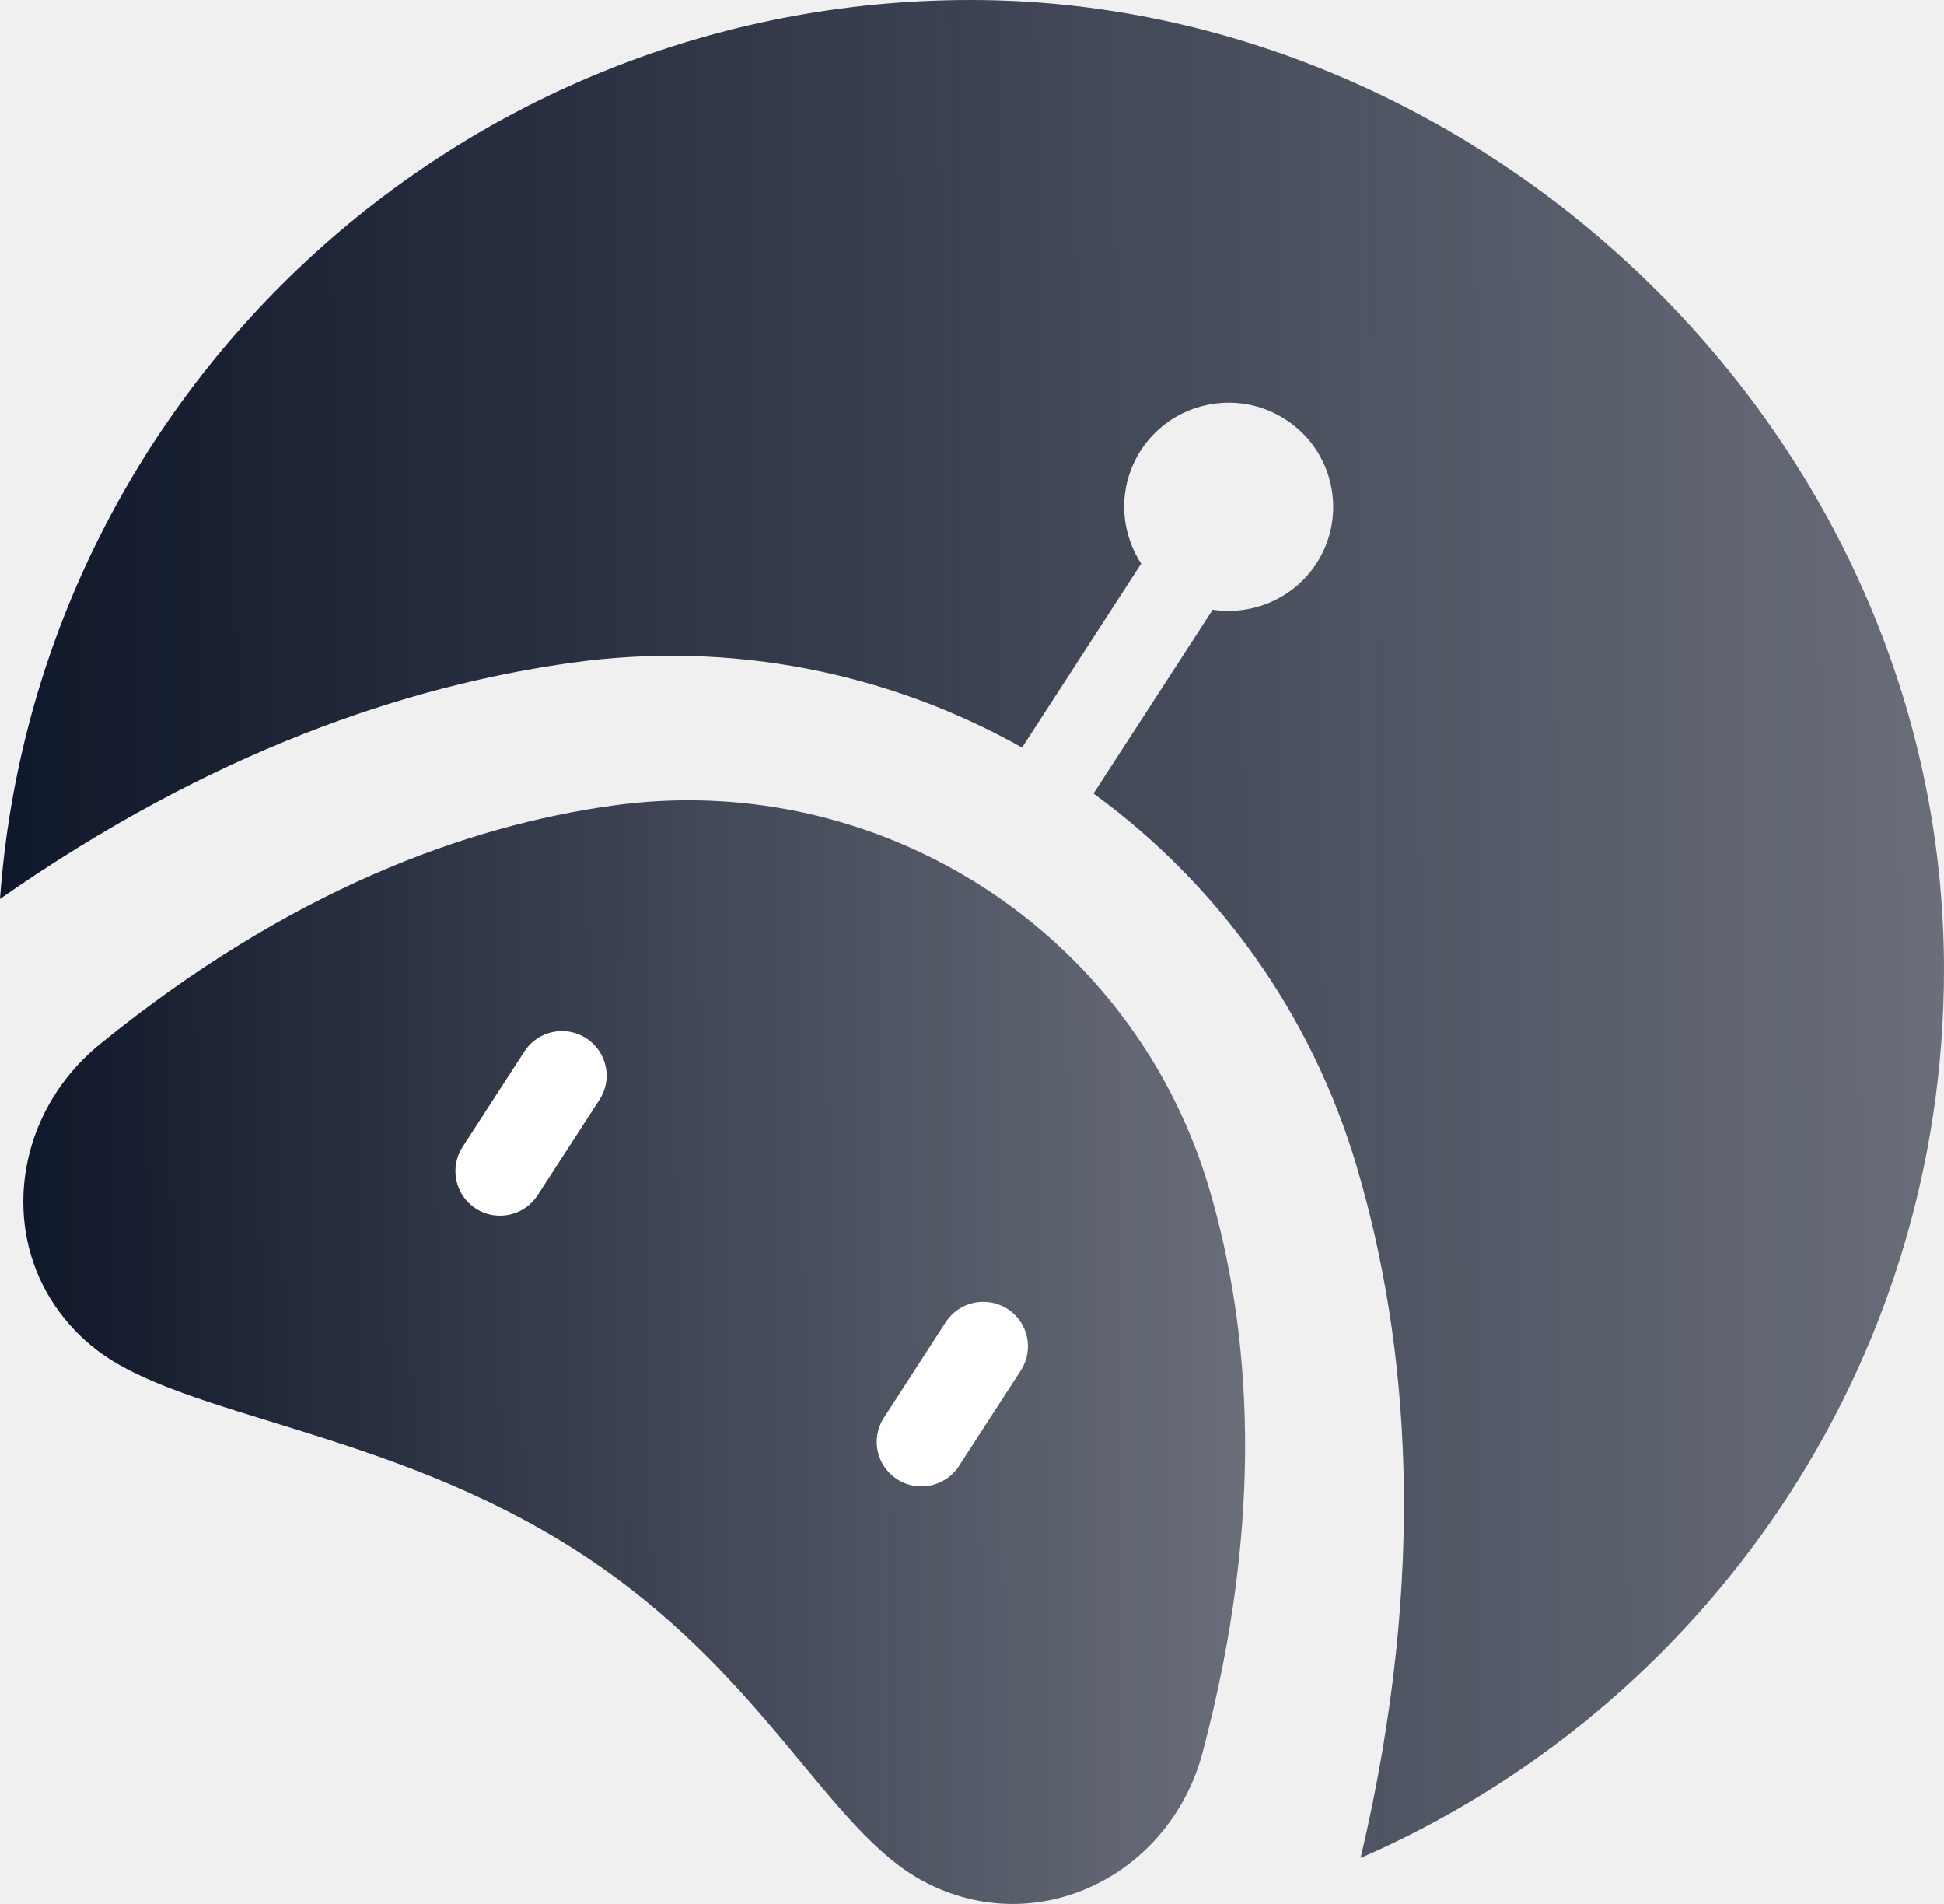
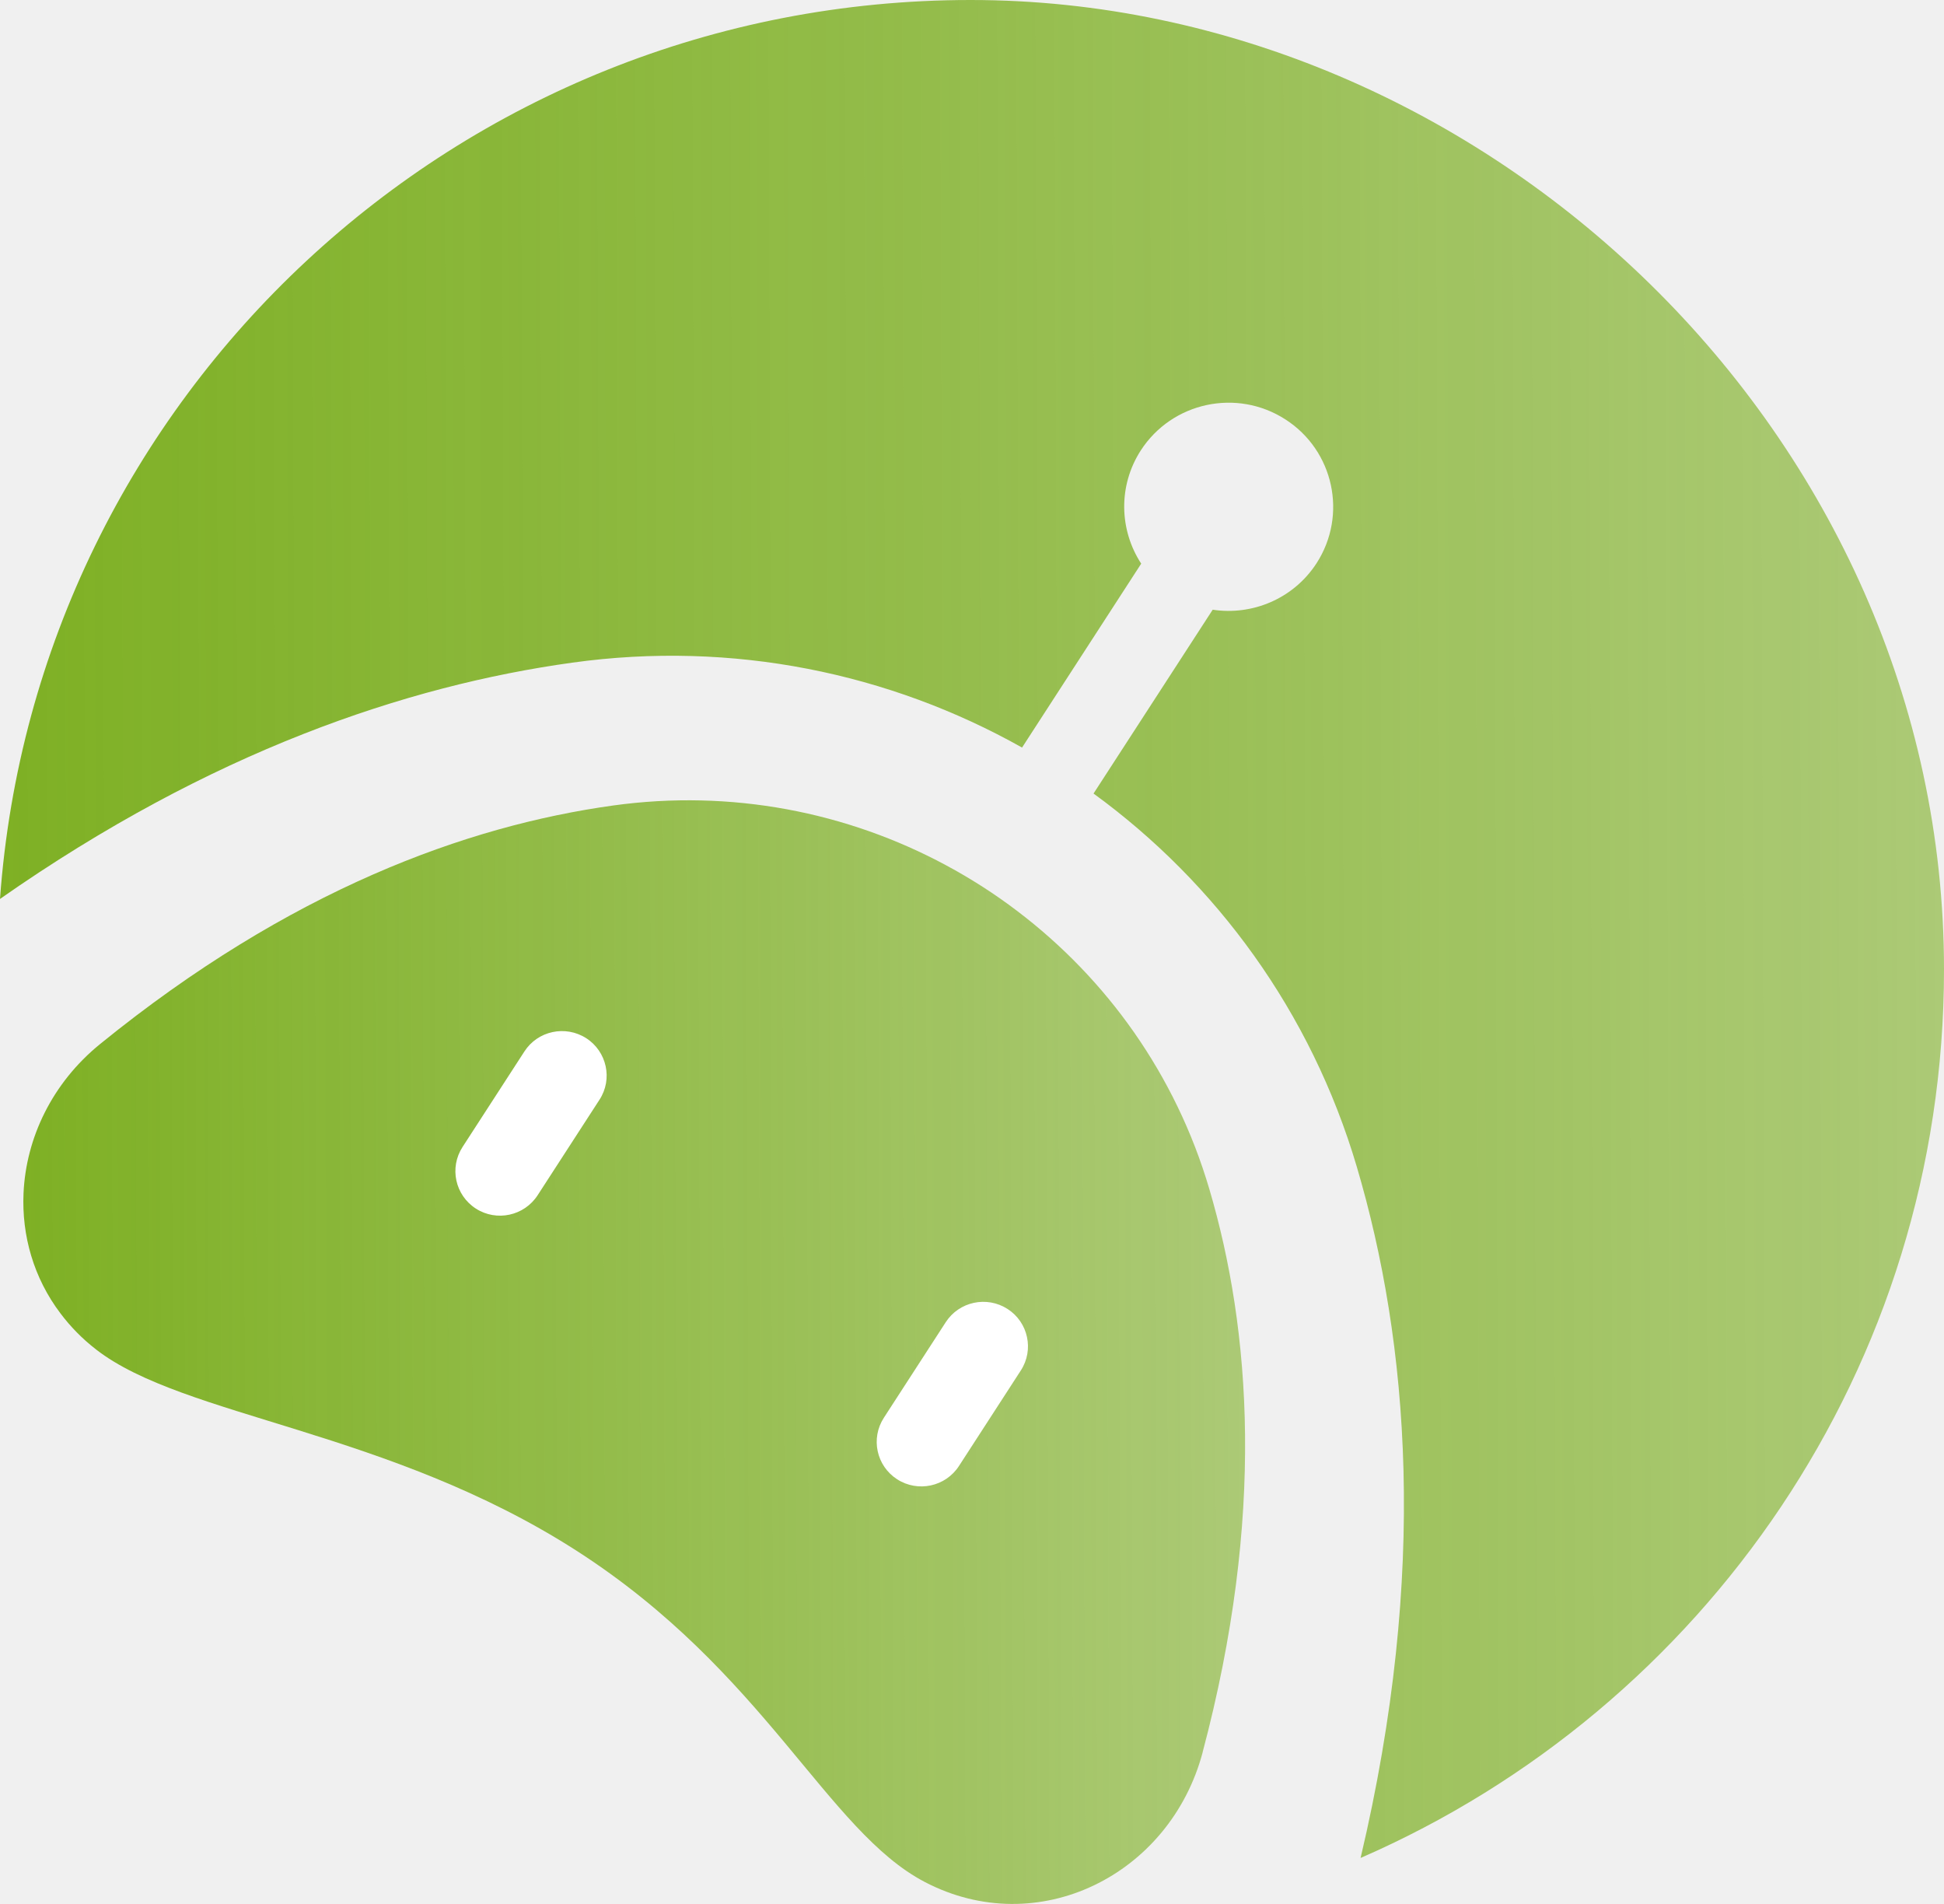
<svg xmlns="http://www.w3.org/2000/svg" width="48" height="47" viewBox="0 0 48 47" fill="none">
  <g id="Layer_1" clip-path="url(#clip0_1418_1409)">
    <path id="Vector" d="M48 23.933C48 33.743 42.075 42.172 33.595 45.865C35.266 38.792 34.781 33.129 33.501 28.802C32.371 24.981 30.034 21.799 27.001 19.589L29.943 15.051C30.918 15.2 31.937 14.783 32.507 13.905C33.278 12.712 32.934 11.12 31.736 10.352C30.538 9.582 28.942 9.925 28.168 11.118C27.601 11.998 27.639 13.09 28.178 13.914L25.236 18.454C21.964 16.615 18.092 15.807 14.131 16.358C10.039 16.925 5.206 18.55 0 22.191C0.895 9.785 11.286 0 23.968 0C36.651 0 48 10.714 48 23.933Z" fill="url(#paint0_linear_1418_1409)" />
    <path id="Vector_2" d="M29.695 43.258C28.888 46.292 25.623 47.917 22.834 46.458C20.413 45.193 18.894 41.274 14.236 38.281C9.582 35.291 4.531 34.99 2.374 33.314C2.03 33.048 1.737 32.747 1.493 32.422C0.832 31.549 0.534 30.501 0.581 29.456C0.642 28.095 1.284 26.736 2.475 25.77C7.158 21.967 11.524 20.387 15.134 19.885C18.057 19.479 20.916 20.046 23.356 21.358C23.973 21.689 24.563 22.067 25.121 22.492C27.327 24.166 29.026 26.526 29.858 29.346C30.887 32.826 31.241 37.441 29.694 43.257L29.695 43.258Z" fill="url(#paint1_linear_1418_1409)" />
    <path id="Vector_3" d="M14.803 27.146L13.275 29.505C12.944 30.016 12.261 30.163 11.75 29.835C11.237 29.505 11.09 28.825 11.421 28.314L12.949 25.955C13.279 25.446 13.962 25.3 14.475 25.629C14.73 25.793 14.894 26.045 14.954 26.32C15.014 26.595 14.968 26.892 14.803 27.146V27.146Z" fill="white" />
    <path id="Vector_4" d="M25.206 33.83L23.678 36.189C23.347 36.7 22.664 36.846 22.153 36.518C21.64 36.189 21.493 35.509 21.824 34.998L23.352 32.639C23.682 32.13 24.365 31.983 24.878 32.313C25.133 32.477 25.298 32.729 25.357 33.004C25.417 33.278 25.371 33.575 25.206 33.83V33.83Z" fill="white" />
  </g>
  <defs>
    <linearGradient id="paint0_linear_1418_1409" x1="-6.97457e-08" y1="25.056" x2="48.002" y2="24.888" gradientUnits="userSpaceOnUse">
-       <stop stop-color="#0F172A" />
-       <stop offset="1" stop-color="#0F172A" stop-opacity="0.6" />
+       <stop stop-color="#7EB024" />
+       <stop offset="1" stop-color="#7EB024" stop-opacity="0.6" />
    </linearGradient>
    <linearGradient id="paint1_linear_1418_1409" x1="0.576" y1="34.639" x2="30.745" y2="34.527" gradientUnits="userSpaceOnUse">
-       <stop stop-color="#0F172A" />
-       <stop offset="1" stop-color="#0F172A" stop-opacity="0.6" />
+       <stop stop-color="#7EB024" />
+       <stop offset="1" stop-color="#7EB024" stop-opacity="0.6" />
    </linearGradient>
    <clipPath id="clip0_1418_1409">
      <rect width="48" height="47" fill="white" />
    </clipPath>
  </defs>
</svg>
